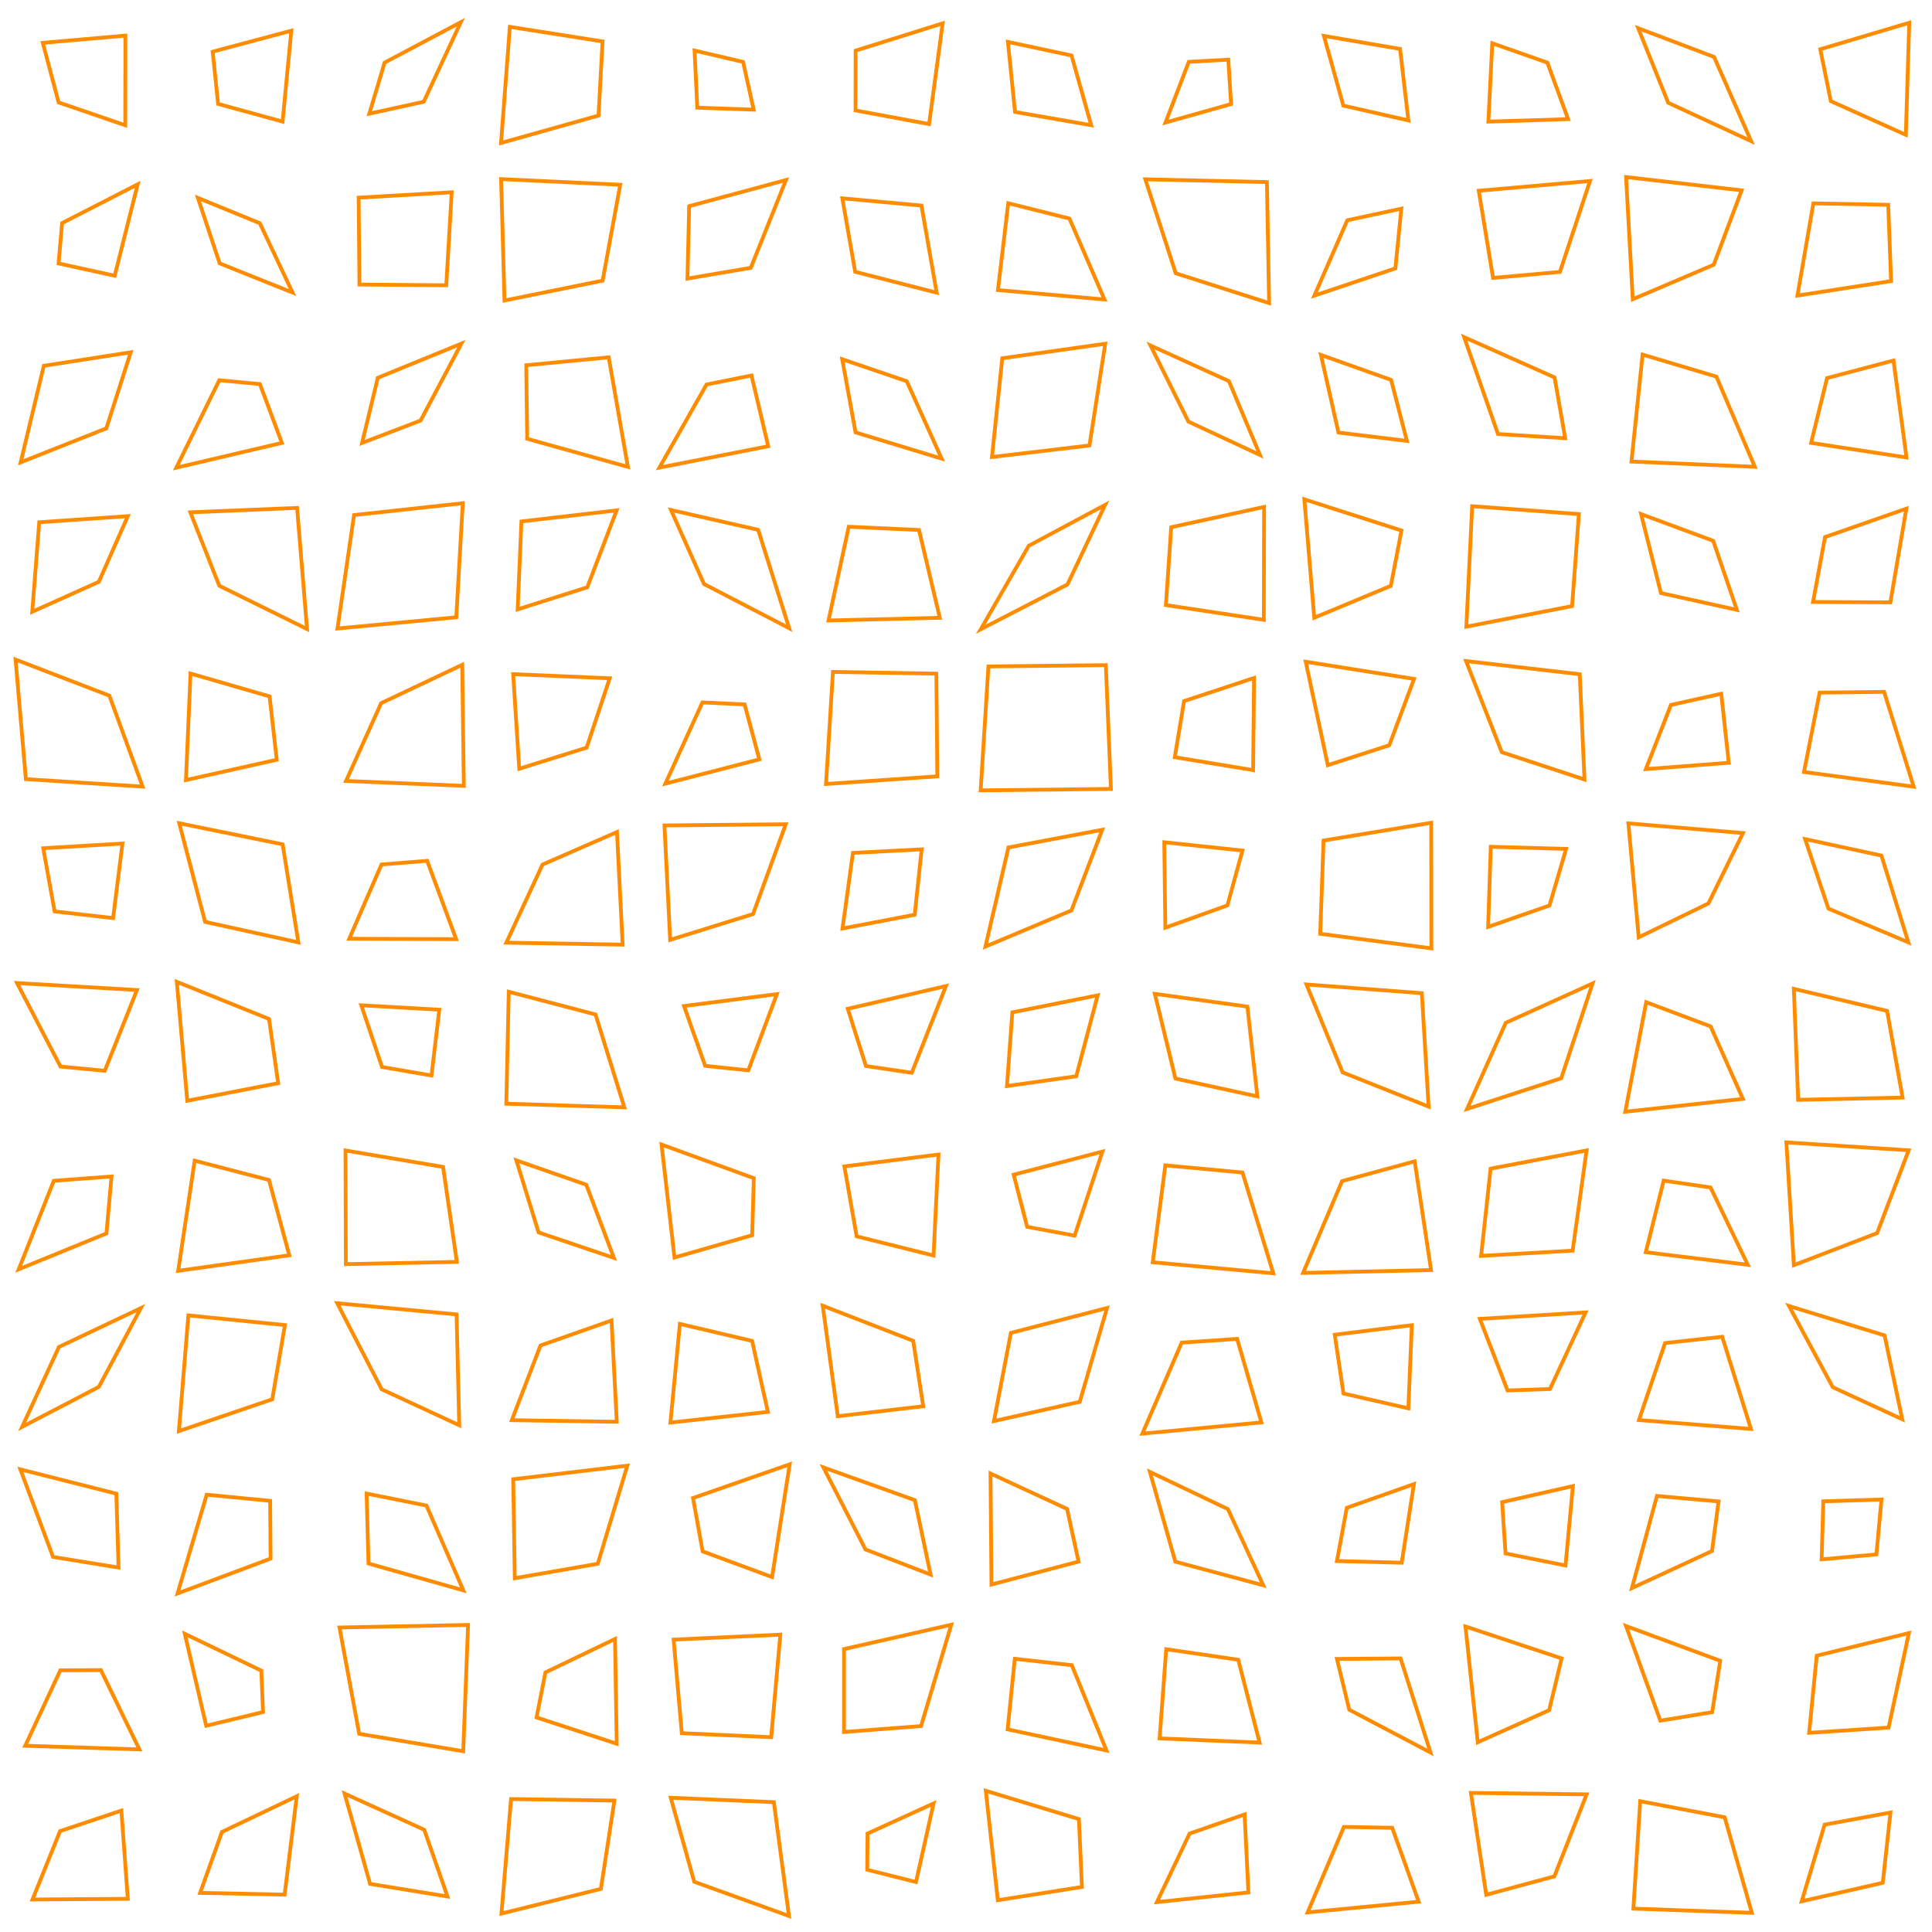
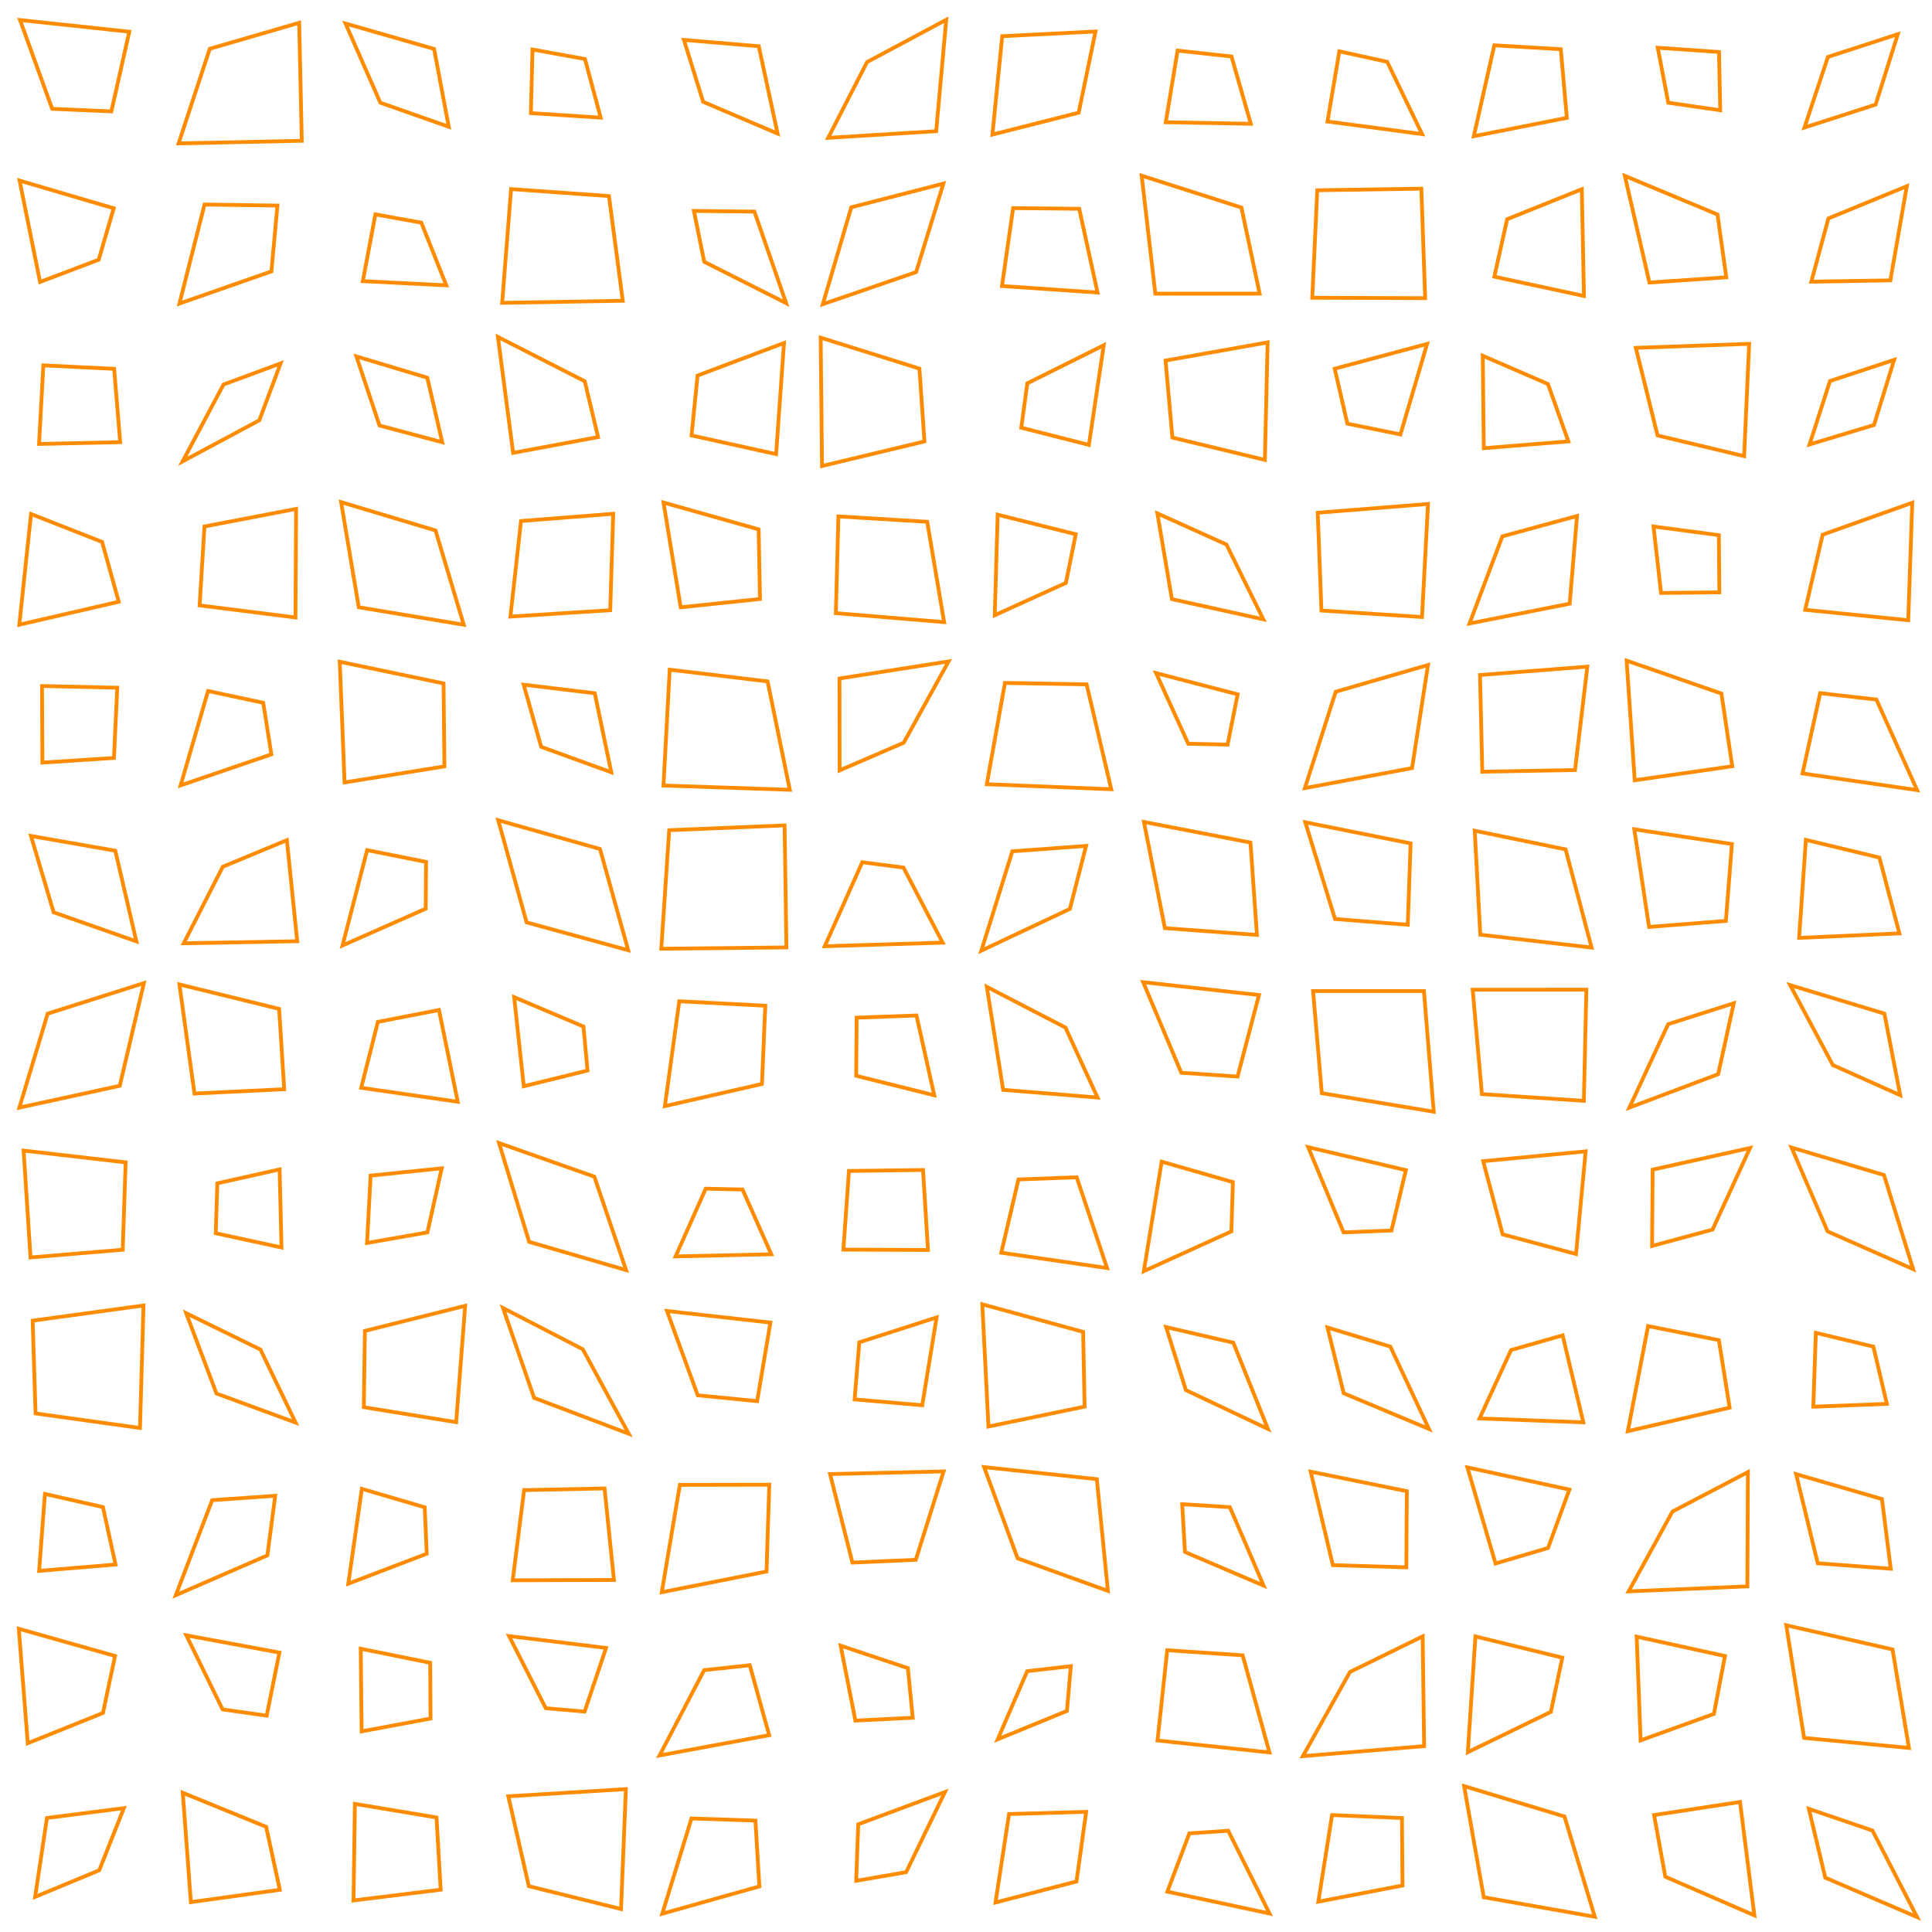
<svg xmlns="http://www.w3.org/2000/svg" id="RSSicon" viewBox="0 0 512 512" width="512" height="512">
  <defs>
    <style type="text/css">
      svg {
        background: black;
        margin: calc(50vh - 256px) auto 0;
      }
      
      polygon {stroke: darkorange; fill: none;}
    </style>
  </defs>
-   <polygon points="11.349 11.349 33.231 9.436 33.193 33.193 15.528 27.139" />
-   <polygon points="56.363 13.696 77.202 8.131 74.889 32.222 57.798 27.535" />
-   <polygon points="101.923 16.589 122.116 5.884 112.296 26.963 97.875 30.125" />
-   <polygon points="135.117 7.117 159.685 10.982 158.621 30.621 132.779 37.888" />
-   <polygon points="184.064 13.398 196.925 16.409 199.725 29.058 184.792 28.541" />
-   <polygon points="226.75 13.417 249.813 6.187 246.217 32.884 226.73 29.27" />
-   <polygon points="267.107 11.107 283.965 14.701 289.18 33.18 268.992 29.675" />
-   <polygon points="315.05 16.383 325.518 15.815 326.244 27.577 308.863 32.471" />
-   <polygon points="350.852 9.518 371.03 12.97 373.24 31.906 356.007 27.993" />
-   <polygon points="395.469 11.469 410.069 16.598 415.571 31.571 394.438 32.229" />
-   <polygon points="434.14 7.473 454.243 15.09 464.065 37.398 442.094 27.239" />
-   <polygon points="482.389 13.055 505.969 6.031 505.063 35.729 485.19 26.81" />
-   <polygon points="16.455 59.121 36.491 48.842 30.398 73.065 15.519 69.814" />
-   <polygon points="52.452 52.452 68.848 59.152 77.534 77.534 58.21 69.79" />
-   <polygon points="95.046 52.38 119.707 50.96 118.265 75.598 95.258 75.409" />
-   <polygon points="132.797 47.464 164.37 48.963 159.702 74.369 133.695 79.638" />
-   <polygon points="182.637 54.637 208.292 47.708 198.97 70.97 182.181 73.819" />
-   <polygon points="223.229 52.563 244.193 54.474 248.233 77.566 226.632 72.034" />
-   <polygon points="267.191 53.858 283.414 57.92 292.698 79.364 264.463 76.87" />
-   <polygon points="303.518 47.518 335.746 48.254 336.326 80.326 311.583 72.417" />
-   <polygon points="357.044 58.377 371.37 55.297 369.787 71.12 348.33 78.336" />
-   <polygon points="391.887 50.554 421.369 47.964 413.392 72.059 395.675 73.658" />
-   <polygon points="430.927 46.927 461.553 50.447 454.155 70.155 432.702 79.298" />
-   <polygon points="480.56 53.893 500.395 54.272 501.158 74.492 476.34 78.327" />
-   <polygon points="11.608 96.941 34.641 93.359 28.182 113.516 5.482 122.518" />
-   <polygon points="58.106 100.773 68.881 101.786 74.703 117.37 46.723 123.943" />
-   <polygon points="100.123 100.123 122.273 91.06 111.454 111.454 95.954 117.379" />
-   <polygon points="139.458 96.791 161.308 94.692 166.395 123.728 139.712 116.288" />
-   <polygon points="187.238 101.905 199.16 99.506 203.585 118.251 174.745 123.922" />
-   <polygon points="223.199 95.199 240.301 101.032 249.54 121.54 226.734 114.599" />
-   <polygon points="265.611 94.944 292.903 91.097 288.719 118.052 262.887 121.113" />
-   <polygon points="304.892 91.558 325.671 100.996 333.912 120.579 314.941 111.725" />
-   <polygon points="350.061 94.061 368.656 100.677 372.846 116.846 354.704 114.629" />
-   <polygon points="388.015 89.349 411.978 100.022 414.798 116.131 396.982 115.018" />
-   <polygon points="435.306 93.973 454.859 99.807 465.046 123.713 432.353 122.313" />
-   <polygon points="484.19 100.19 501.796 95.537 505.237 121.237 479.962 117.371" />
-   <polygon points="10.398 138.398 33.876 136.79 26.187 154.187 8.544 162.123" />
-   <polygon points="50.439 135.772 78.733 134.6 81.368 166.701 58.108 155.225" />
-   <polygon points="93.829 136.495 122.641 133.359 120.917 163.584 89.438 166.562" />
-   <polygon points="138.187 138.187 163.414 135.253 155.635 155.635 137.182 161.485" />
-   <polygon points="177.82 135.153 200.92 140.413 209.142 166.476 186.564 154.769" />
-   <polygon points="224.926 139.593 243.55 140.45 249.058 163.724 219.565 164.435" />
-   <polygon points="272.632 144.632 292.876 133.791 282.887 154.887 259.903 166.764" />
-   <polygon points="310.383 139.716 334.994 134.34 334.932 164.265 308.978 160.355" />
-   <polygon points="345.663 132.329 371.406 140.594 368.585 155.252 348.295 163.705" />
-   <polygon points="390.145 134.145 418.422 136.244 416.62 160.62 388.593 166.074" />
-   <polygon points="434.909 136.242 454.015 143.319 460.286 161.619 440.163 157.17" />
-   <polygon points="483.659 142.325 505.2 134.8 500.967 159.633 480.469 159.531" />
-   <polygon points="4.124 174.791 28.982 184.352 37.794 208.461 6.854 206.48" />
-   <polygon points="50.493 178.493 71.444 184.556 73.34 201.34 49.276 206.724" />
-   <polygon points="101.009 186.342 122.491 176.175 122.921 208.255 91.705 206.962" />
-   <polygon points="135.993 178.66 161.583 179.751 155.466 198.132 137.609 203.724" />
-   <polygon points="186.149 186.149 197.326 186.674 201.237 201.237 176.334 207.666" />
-   <polygon points="220.737 178.07 248.145 178.522 248.401 205.735 218.904 207.763" />
-   <polygon points="261.943 176.61 293.059 176.274 294.408 209.074 259.881 209.453" />
-   <polygon points="313.793 185.793 332.337 179.663 332.086 204.086 311.326 200.674" />
-   <polygon points="346.031 175.364 374.741 179.925 368.167 197.5 351.888 202.778" />
-   <polygon points="388.52 175.187 418.649 178.684 419.907 206.574 397.993 199.341" />
-   <polygon points="442.815 186.815 456.148 183.852 458.14 202.14 436.173 203.827" />
-   <polygon points="482.221 183.554 499.305 183.361 507.143 208.476 478.08 204.587" />
-   <polygon points="11.457 224.79 32.452 223.548 29.97 243.303 14.469 241.531" />
-   <polygon points="47.51 218.177 74.906 223.761 79.069 249.735 54.355 244.312" />
-   <polygon points="101.1 229.1 113.209 228.124 120.886 248.886 92.552 248.781" />
-   <polygon points="143.782 229.115 163.504 220.496 165.01 250.344 134.186 249.814" />
-   <polygon points="176.083 218.749 208.234 218.433 199.568 242.234 177.6 249.067" />
-   <polygon points="226.032 226.032 244.25 225.083 242.413 242.413 223.272 246.062" />
-   <polygon points="267.251 224.584 292.094 219.906 283.942 241.275 261.152 250.848" />
-   <polygon points="308.545 223.211 329.265 225.402 325.274 239.941 308.823 245.844" />
-   <polygon points="350.753 222.753 379.289 218.045 379.326 251.326 349.871 247.462" />
-   <polygon points="395.074 224.407 415.038 224.962 410.628 239.961 394.371 245.629" />
-   <polygon points="431.537 218.203 461.899 220.768 452.751 239.418 434.272 248.395" />
-   <polygon points="478.372 222.372 498.597 226.736 505.735 249.735 484.547 240.787" />
-   <polygon points="4.517 260.517 36.299 262.367 27.77 283.77 16.025 282.641" />
-   <polygon points="46.865 260.199 71.301 270.032 73.718 287.052 49.626 291.707" />
-   <polygon points="95.745 266.412 116.419 267.581 114.352 285.018 101.238 282.762" />
-   <polygon points="134.827 262.827 157.817 268.849 165.457 293.457 134.176 292.491" />
-   <polygon points="181.273 266.607 205.877 263.456 198.314 283.648 186.875 282.458" />
-   <polygon points="224.667 267.334 250.686 261.314 241.631 284.298 229.488 282.512" />
-   <polygon points="268.283 268.283 290.892 263.775 285.215 285.215 266.855 287.812" />
-   <polygon points="306.047 263.381 330.568 266.765 333.214 290.548 311.498 285.835" />
-   <polygon points="346.228 260.894 376.798 263.202 378.602 293.269 355.808 284.192" />
-   <polygon points="399.046 271.046 422.041 260.626 413.747 285.747 388.794 293.873" />
-   <polygon points="436.258 265.591 453.328 272.005 461.879 291.212 430.717 294.616" />
-   <polygon points="475.385 262.052 500.099 267.901 504.203 290.87 476.533 291.467" />
-   <polygon points="14.258 312.925 29.555 311.779 28.204 326.871 4.964 336.369" />
-   <polygon points="51.591 307.591 71.286 312.714 76.662 332.662 47.222 336.778" />
-   <polygon points="91.563 304.896 117.418 309.248 121.074 334.407 91.652 335.014" />
-   <polygon points="136.849 307.516 155.366 313.967 162.692 333.358 142.729 326.604" />
-   <polygon points="175.314 303.314 199.767 312.233 199.339 327.339 178.748 333.252" />
-   <polygon points="223.774 309.107 248.704 305.962 247.395 332.728 227.02 327.646" />
-   <polygon points="268.631 311.297 292.151 305.182 284.791 327.458 272.211 325.122" />
-   <polygon points="308.828 308.828 329.268 310.732 337.436 337.436 305.483 334.517" />
-   <polygon points="355.665 312.999 374.907 307.76 379.248 336.581 345.336 337.331" />
-   <polygon points="395.031 309.698 420.46 304.874 416.767 331.434 392.511 332.822" />
-   <polygon points="440.884 312.884 453.307 314.693 463.179 335.179 436.147 331.853" />
-   <polygon points="473.406 302.74 505.822 304.844 497.455 326.788 475.392 335.275" />
-   <polygon points="15.621 356.955 37.344 346.656 26.199 367.532 5.871 378.129" />
-   <polygon points="49.923 348.59 75.505 351.162 72.155 370.822 47.407 379.26" />
-   <polygon points="89.364 345.364 120.997 348.337 121.703 377.703 101.152 368.181" />
-   <polygon points="143.235 356.569 162.059 349.941 163.455 376.789 135.637 376.363" />
-   <polygon points="180.18 350.847 199.309 355.358 203.499 374.166 177.672 376.994" />
-   <polygon points="218.036 346.036 242.003 355.33 244.667 372.667 222.022 375.311" />
-   <polygon points="267.897 353.23 293.364 346.636 286.156 371.489 263.409 376.591" />
-   <polygon points="313.151 355.818 327.852 354.815 334.288 376.955 302.738 379.929" />
-   <polygon points="353.718 353.718 374.149 351.184 373.229 373.229 356.038 369.295" />
-   <polygon points="392.181 349.514 420.195 347.805 410.763 368.097 399.513 368.487" />
-   <polygon points="441.258 355.924 456.402 354.265 464.024 378.691 434.337 376.329" />
-   <polygon points="474.106 346.106 499.432 353.902 504.119 376.119 485.707 367.627" />
-   <polygon points="5.399 389.399 30.827 395.84 31.422 415.422 14.062 412.605" />
-   <polygon points="54.777 396.111 71.594 397.739 71.713 413.047 47.051 422.282" />
-   <polygon points="97.152 395.818 113.01 398.99 122.793 421.46 97.656 414.344" />
-   <polygon points="136.012 392.012 166.246 388.421 158.416 414.416 136.422 418.244" />
-   <polygon points="183.658 396.991 209.276 388.058 204.607 417.94 186.203 411.131" />
-   <polygon points="218.218 388.884 242.449 397.551 246.616 417.282 229.372 410.628" />
-   <polygon points="262.495 390.495 282.786 399.881 285.834 413.834 262.754 419.913" />
-   <polygon points="304.737 390.071 325.403 399.93 334.783 420.116 311.471 413.863" />
-   <polygon points="356.915 399.581 374.697 393.303 371.468 414.135 354.303 413.697" />
-   <polygon points="398.08 398.08 416.841 393.826 414.874 414.874 398.982 411.685" />
-   <polygon points="439.108 396.442 455.435 397.898 453.703 411.037 432.479 420.855" />
-   <polygon points="483.194 397.861 498.611 397.389 497.27 411.937 482.754 413.246" />
-   <polygon points="15.985 442.652 26.735 442.598 36.94 463.607 6.689 462.644" />
-   <polygon points="48.978 432.978 69.259 442.741 69.706 453.706 54.654 457.346" />
-   <polygon points="89.969 431.303 124.043 430.624 122.762 464.095 95.191 459.475" />
-   <polygon points="144.542 443.209 162.984 434.349 163.441 462.108 142.196 455.138" />
-   <polygon points="178.512 434.512 206.8 433.2 204.373 460.373 180.684 459.316" />
-   <polygon points="223.685 437.018 252.099 430.568 244.09 457.423 223.675 458.992" />
-   <polygon points="268.932 439.599 284.041 441.293 293.229 463.896 267.031 458.302" />
-   <polygon points="309.061 437.061 328.147 439.853 333.805 461.805 307.312 460.688" />
-   <polygon points="354.301 439.634 371.166 439.5 379.1 464.433 357.572 453.094" />
-   <polygon points="388.365 431.031 413.841 439.492 410.547 453.214 391.619 461.715" />
-   <polygon points="430.917 430.917 455.876 440.124 453.747 453.747 440.005 455.995" />
-   <polygon points="481.448 438.781 505.88 432.786 500.494 457.827 479.444 459.222" />
-   <polygon points="15.923 485.256 32.168 479.832 33.87 503.203 8.614 503.386" />
-   <polygon points="58.817 485.484 78.647 476.02 75.432 502.099 53.033 501.634" />
-   <polygon points="91.318 475.318 112.429 484.904 118.585 502.585 98.079 499.255" />
-   <polygon points="135.435 476.768 162.827 477.173 159.24 500.573 132.89 507.11" />
-   <polygon points="177.753 476.419 205.078 477.589 209.091 507.758 183.978 498.688" />
-   <polygon points="229.908 485.908 247.407 477.927 242.755 498.755 229.833 495.501" />
-   <polygon points="261.246 474.58 285.921 482.079 286.724 500.058 264.429 503.571" />
-   <polygon points="315.25 485.917 329.831 480.836 330.847 501.513 306.589 504.078" />
-   <polygon points="356.149 484.149 368.947 484.387 375.969 503.969 346.54 506.793" />
-   <polygon points="389.808 475.141 420.477 475.523 411.921 497.254 393.871 502.129" />
-   <polygon points="434.677 477.343 457.064 481.603 464.255 506.922 432.861 505.806" />
-   <polygon points="483.55 483.55 500.992 480.341 498.954 498.954 477.472 503.862" />
+   <polygon points="5.311 5.311 34.261 8.405 29.517 29.517 13.824 28.843" />
+   <polygon points="55.594 12.927 79.289 6.044 79.977 37.31 47.331 38.003" />
+   <polygon points="91.567 6.234 115.035 12.965 118.924 33.591 100.785 27.215" />
+   <polygon points="141.121 13.121 155.025 15.642 159.185 31.185 140.689 29.977" />
+   <polygon points="181.249 10.583 201.081 12.252 206.069 35.403 186.346 26.987" />
+   <polygon points="229.779 16.446 250.761 5.239 248.1 34.767 219.47 36.53" />
+   <polygon points="265.595 9.595 290.318 8.349 285.86 29.86 263.002 35.664" />
+   <polygon points="312.077 13.41 326.362 14.972 331.472 32.805 308.935 32.398" />
+   <polygon points="354.94 13.606 367.62 16.38 376.873 35.54 351.801 32.199" />
+   <polygon points="396.007 12.007 413.628 13.039 415.231 31.231 390.573 36.094" />
+   <polygon points="439.319 12.653 455.553 13.781 455.885 29.218 442.109 27.224" />
+   <polygon points="484.422 15.089 502.937 9.063 497.057 27.723 478.198 33.802" />
+   <polygon points="5.195 47.862 30.134 55.199 26.161 68.827 10.613 74.72" />
+   <polygon points="54.201 54.201 73.521 54.479 71.927 71.927 47.555 80.445" />
+   <polygon points="99.481 56.814 111.655 59.011 118.277 75.61 96.156 74.51" />
+   <polygon points="135.444 50.11 161.377 51.957 165.039 79.705 133.075 80.258" />
+   <polygon points="183.901 55.901 199.926 56.074 208.337 80.337 186.622 69.378" />
+   <polygon points="225.601 54.934 250.011 48.656 242.782 72.115 218.052 80.614" />
+   <polygon points="268.487 55.154 286.008 55.325 290.857 77.524 265.535 75.798" />
+   <polygon points="302.551 46.551 328.994 55.006 333.818 77.818 306.173 77.827" />
+   <polygon points="349.089 50.422 376.669 49.997 377.684 79.017 347.766 78.901" />
+   <polygon points="399.419 58.086 419.193 50.14 419.767 78.433 396.01 73.324" />
+   <polygon points="430.598 46.598 455.153 56.847 457.488 73.488 437.12 74.88" />
+   <polygon points="484.548 57.881 505.321 49.345 500.966 74.299 480.018 74.648" />
+   <polygon points="11.489 96.822 30.249 97.751 31.848 117.181 10.346 117.654" />
+   <polygon points="59.235 101.901 74.364 96.303 68.718 111.385 48.4 122.266" />
+   <polygon points="94.448 94.448 113.236 100.097 117.199 117.199 100.572 112.761" />
+   <polygon points="131.954 89.288 154.963 101.037 158.497 115.83 135.986 120.014" />
+   <polygon points="184.862 99.528 207.769 90.897 205.678 120.345 183.267 115.399" />
+   <polygon points="217.486 89.486 243.653 97.681 244.987 116.987 217.842 123.492" />
+   <polygon points="272.249 101.582 292.501 91.499 288.566 117.9 270.651 113.349" />
+   <polygon points="308.886 95.552 335.932 90.735 335.209 121.876 310.701 115.965" />
+   <polygon points="353.712 97.712 378.194 91.139 371.132 115.132 357.062 112.272" />
+   <polygon points="392.943 94.277 410.228 101.772 415.637 116.97 393.223 118.777" />
+   <polygon points="433.512 92.179 463.543 91.124 462.213 120.88 439.266 115.4" />
+   <polygon points="484.971 100.971 501.964 95.369 496.628 112.628 479.554 117.78" />
+   <polygon points="8.223 136.223 27.054 143.613 31.472 159.472 5.119 165.548" />
+   <polygon points="54.189 139.522 78.469 134.864 78.303 163.636 52.895 160.438" />
+   <polygon points="90.401 133.068 115.419 140.581 122.897 165.563 95.073 160.927" />
+   <polygon points="138.072 138.072 162.51 136.157 161.71 161.71 135.266 163.401" />
+   <polygon points="175.84 133.174 201.045 140.288 201.403 158.736 180.39 160.943" />
+   <polygon points="222.185 136.852 245.719 138.281 250.202 164.869 221.51 162.49" />
+   <polygon points="264.394 136.394 285.082 141.584 282.475 154.475 263.622 163.045" />
+   <polygon points="306.717 136.05 325.022 144.311 334.798 164.131 310.56 158.773" />
+   <polygon points="349.214 135.881 378.441 133.559 376.85 163.516 350.197 161.803" />
+   <polygon points="398.139 142.139 417.926 136.741 415.985 159.985 389.438 165.228" />
+   <polygon points="438.198 139.531 455.512 141.821 455.644 156.977 440.193 157.14" />
+   <polygon points="483.024 141.691 506.768 133.232 505.704 164.371 478.392 161.608" />
+   <polygon points="11.137 181.804 31.08 182.254 30.197 200.863 11.235 202.098" />
+   <polygon points="55.129 183.129 69.757 186.243 71.911 199.911 47.868 208.132" />
+   <polygon points="90.037 175.371 117.549 181.117 117.772 203.105 91.316 207.351" />
+   <polygon points="138.782 181.449 157.618 183.716 161.991 204.658 143.417 197.916" />
+   <polygon points="177.477 177.477 203.423 180.577 209.301 209.301 175.83 208.17" />
+   <polygon points="222.473 179.806 251.386 175.28 239.498 196.831 222.505 204.162" />
+   <polygon points="266.319 180.985 287.968 181.366 294.493 209.16 261.51 207.824" />
+   <polygon points="306.375 178.375 327.991 184.009 325.331 197.331 314.896 197.104" />
+   <polygon points="353.98 183.313 378.435 176.232 374.214 203.548 345.806 208.86" />
+   <polygon points="392.215 178.882 420.668 176.665 417.4 204.067 392.828 204.506" />
+   <polygon points="431.074 175.074 456.197 183.803 459.064 203.064 433.218 206.782" />
+   <polygon points="482.365 183.698 497.271 185.395 508.047 209.38 477.689 204.978" />
+   <polygon points="8.208 221.542 30.551 225.449 36.143 249.477 14.22 241.78" />
+   <polygon points="59.035 229.702 76.023 222.644 78.766 249.433 48.686 249.98" />
+   <polygon points="97.295 225.295 112.911 228.422 112.812 240.812 90.774 250.559" />
+   <polygon points="132.034 217.367 159.006 224.994 166.486 251.819 139.558 244.442" />
+   <polygon points="177.345 220.012 207.927 218.74 208.409 251.075 175.243 251.424" />
+   <polygon points="228.508 228.508 239.421 229.913 249.812 249.812 218.57 250.763" />
+   <polygon points="268.272 225.606 287.822 224.178 283.534 240.867 260.067 251.933" />
+   <polygon points="303.161 217.827 331.381 223.286 333.102 247.769 308.703 245.963" />
+   <polygon points="345.913 217.913 373.827 223.507 373.07 245.07 353.791 243.542" />
+   <polygon points="390.819 220.153 414.899 225.101 421.786 251.12 392.295 247.705" />
+   <polygon points="433.104 219.771 458.979 223.687 457.376 244.043 437.019 245.647" />
+   <polygon points="478.574 222.574 498.064 227.269 503.357 247.357 476.782 248.552" />
+   <polygon points="12.632 268.632 38.132 260.535 31.74 287.74 5.134 293.533" />
+   <polygon points="47.55 260.884 73.967 267.367 75.32 288.653 51.533 289.801" />
+   <polygon points="100.141 270.808 116.338 267.662 121.31 291.976 95.723 288.277" />
+   <polygon points="136.257 264.257 154.623 272.043 155.702 283.702 138.805 287.862" />
+   <polygon points="180.011 265.344 202.808 266.526 201.926 287.259 176.2 293.134" />
+   <polygon points="227.021 269.688 242.88 269.12 247.587 290.254 226.899 285.101" />
+   <polygon points="261.516 261.516 282.355 272.312 290.861 290.861 265.847 288.82" />
+   <polygon points="302.955 260.288 333.642 263.691 327.971 285.304 313.048 284.285" />
+   <polygon points="347.978 262.645 377.359 262.641 379.947 294.614 350.29 289.71" />
+   <polygon points="390.275 262.275 420.402 262.265 419.736 291.736 392.719 289.948" />
+   <polygon points="442.081 271.414 459.466 265.868 455.337 284.67 431.804 293.53" />
+   <polygon points="474.398 261.064 499.383 268.617 503.577 290.244 485.735 282.265" />
+   <polygon points="6.254 304.921 33.298 308.035 32.522 331.188 8.091 333.242" />
+   <polygon points="57.595 313.595 74.098 309.902 74.6 330.6 57.177 326.823" />
+   <polygon points="98.219 311.552 117.065 309.602 113.265 326.599 97.269 329.398" />
+   <polygon points="132.257 302.924 157.508 311.825 165.918 336.585 140.229 329.104" />
+   <polygon points="187.02 315.02 196.773 315.227 204.392 332.392 179.039 332.961" />
+   <polygon points="224.981 310.314 244.607 310.059 245.921 331.254 223.507 331.16" />
+   <polygon points="269.9 312.566 285.342 311.991 293.375 336.042 265.35 331.983" />
+   <polygon points="307.853 307.853 326.727 313.273 326.329 326.329 303.127 336.873" />
+   <polygon points="346.68 304.013 372.566 310.1 368.76 326.093 356.066 326.601" />
+   <polygon points="393.059 307.726 420.209 305.125 417.662 332.329 398.216 327.118" />
+   <polygon points="437.97 309.97 463.776 304.224 453.853 325.853 437.812 330.188" />
+   <polygon points="474.774 304.108 499.273 311.394 507 336.334 484.329 326.338" />
+   <polygon points="8.653 349.986 38.031 345.969 37.095 378.429 9.426 374.574" />
+   <polygon points="49.34 348.007 69.019 357.647 78.331 376.998 57.369 369.297" />
+   <polygon points="96.703 352.703 123.277 346.057 120.888 376.888 96.41 372.923" />
+   <polygon points="133.296 346.629 154.437 357.563 166.615 379.948 141.543 370.457" />
+   <polygon points="176.76 347.427 204.167 350.5 200.652 371.319 184.901 369.766" />
+   <polygon points="227.726 355.726 248.208 349.126 244.402 372.402 226.477 370.856" />
+   <polygon points="260.319 345.652 287.039 352.961 287.434 372.768 261.955 378.045" />
+   <polygon points="309.027 351.694 326.842 355.825 336.013 378.679 314.273 368.394" />
+   <polygon points="351.798 351.798 368.46 356.873 378.689 378.689 356.098 369.235" />
+   <polygon points="400.444 357.778 414.116 353.884 419.595 376.928 392.097 375.903" />
+   <polygon points="436.761 351.427 455.517 355.149 458.37 373.036 431.389 379.278" />
+   <polygon points="481.218 353.218 496.464 356.869 500.04 372.04 480.542 372.791" />
+   <polygon points="11.908 395.908 27.275 399.391 30.616 414.616 10.369 416.298" />
+   <polygon points="56.23 397.563 72.936 396.397 70.856 412.19 46.589 422.744" />
+   <polygon points="95.892 394.559 112.555 399.445 113.088 411.755 92.306 419.694" />
+   <polygon points="138.894 394.894 160.211 394.455 162.704 418.704 135.873 418.794" />
+   <polygon points="180.17 393.504 203.871 393.462 203.135 416.468 175.379 421.954" />
+   <polygon points="219.972 390.639 250.061 389.939 242.698 413.364 225.899 414.101" />
+   <polygon points="260.798 388.798 290.673 391.993 293.605 421.605 269.686 412.981" />
+   <polygon points="313.294 398.627 325.923 399.41 334.863 420.196 314.034 411.3" />
+   <polygon points="347.344 390.011 372.822 395.178 372.694 415.36 353.22 414.78" />
+   <polygon points="388.872 388.872 415.904 394.763 410.24 410.24 396.328 414.338" />
+   <polygon points="443.233 400.566 463.212 390.121 463.074 420.407 431.602 421.732" />
+   <polygon points="475.989 390.655 498.735 397.265 501.063 415.73 481.717 414.283" />
+   <polygon points="4.979 431.646 30.483 438.85 27.289 453.956 7.361 461.972" />
+   <polygon points="49.38 433.38 74.048 437.952 70.674 454.674 58.991 453.009" />
+   <polygon points="95.596 436.929 114.008 440.659 114.098 455.431 95.838 458.829" />
+   <polygon points="134.906 433.572 160.607 436.726 154.925 453.591 144.637 452.696" />
+   <polygon points="186.607 442.607 198.701 441.299 203.839 459.839 174.785 465.215" />
+   <polygon points="222.783 436.117 240.594 442.073 241.886 455.22 226.687 455.979" />
+   <polygon points="272.216 442.883 283.779 441.554 282.75 453.416 264.403 460.93" />
+   <polygon points="309.33 437.33 329.323 438.677 336.414 464.414 306.751 461.249" />
+   <polygon points="357.756 443.089 377.023 433.644 377.408 462.742 345.271 465.396" />
+   <polygon points="391.003 433.67 414.032 439.301 410.996 453.662 388.994 464.339" />
+   <polygon points="433.735 433.735 457.134 438.866 454.205 454.205 434.781 461.219" />
+   <polygon points="473.374 430.707 501.543 437.124 505.892 463.225 478.104 460.562" />
+   <polygon points="12.444 481.777 32.824 479.176 26.306 495.639 9.309 502.691" />
+   <polygon points="48.436 475.103 70.536 484.13 74.152 500.819 50.584 504.083" />
+   <polygon points="94.046 478.046 115.682 481.651 116.787 500.787 93.69 503.643" />
+   <polygon points="134.703 476.036 165.865 474.135 164.578 505.911 140.145 499.855" />
+   <polygon points="183.25 481.917 200.192 482.475 201.246 499.913 175.511 507.155" />
+   <polygon points="227.444 483.444 250.424 474.909 240.141 496.141 226.9 498.433" />
+   <polygon points="267.404 480.738 287.842 480.158 285.279 498.612 263.819 504.181" />
+   <polygon points="315.196 485.862 325.493 485.174 336.431 507.098 309.359 501.308" />
+   <polygon points="353.009 481.009 371.537 481.797 371.675 499.675 349.373 503.96" />
+   <polygon points="388.002 473.335 414.605 481.395 422.633 507.967 393.212 502.788" />
+   <polygon points="438.35 481.016 461.125 477.541 464.93 507.596 441.318 497.349" />
+   <polygon points="479.365 479.365 496.222 485.112 508.049 508.049 483.724 497.609" />
</svg>
